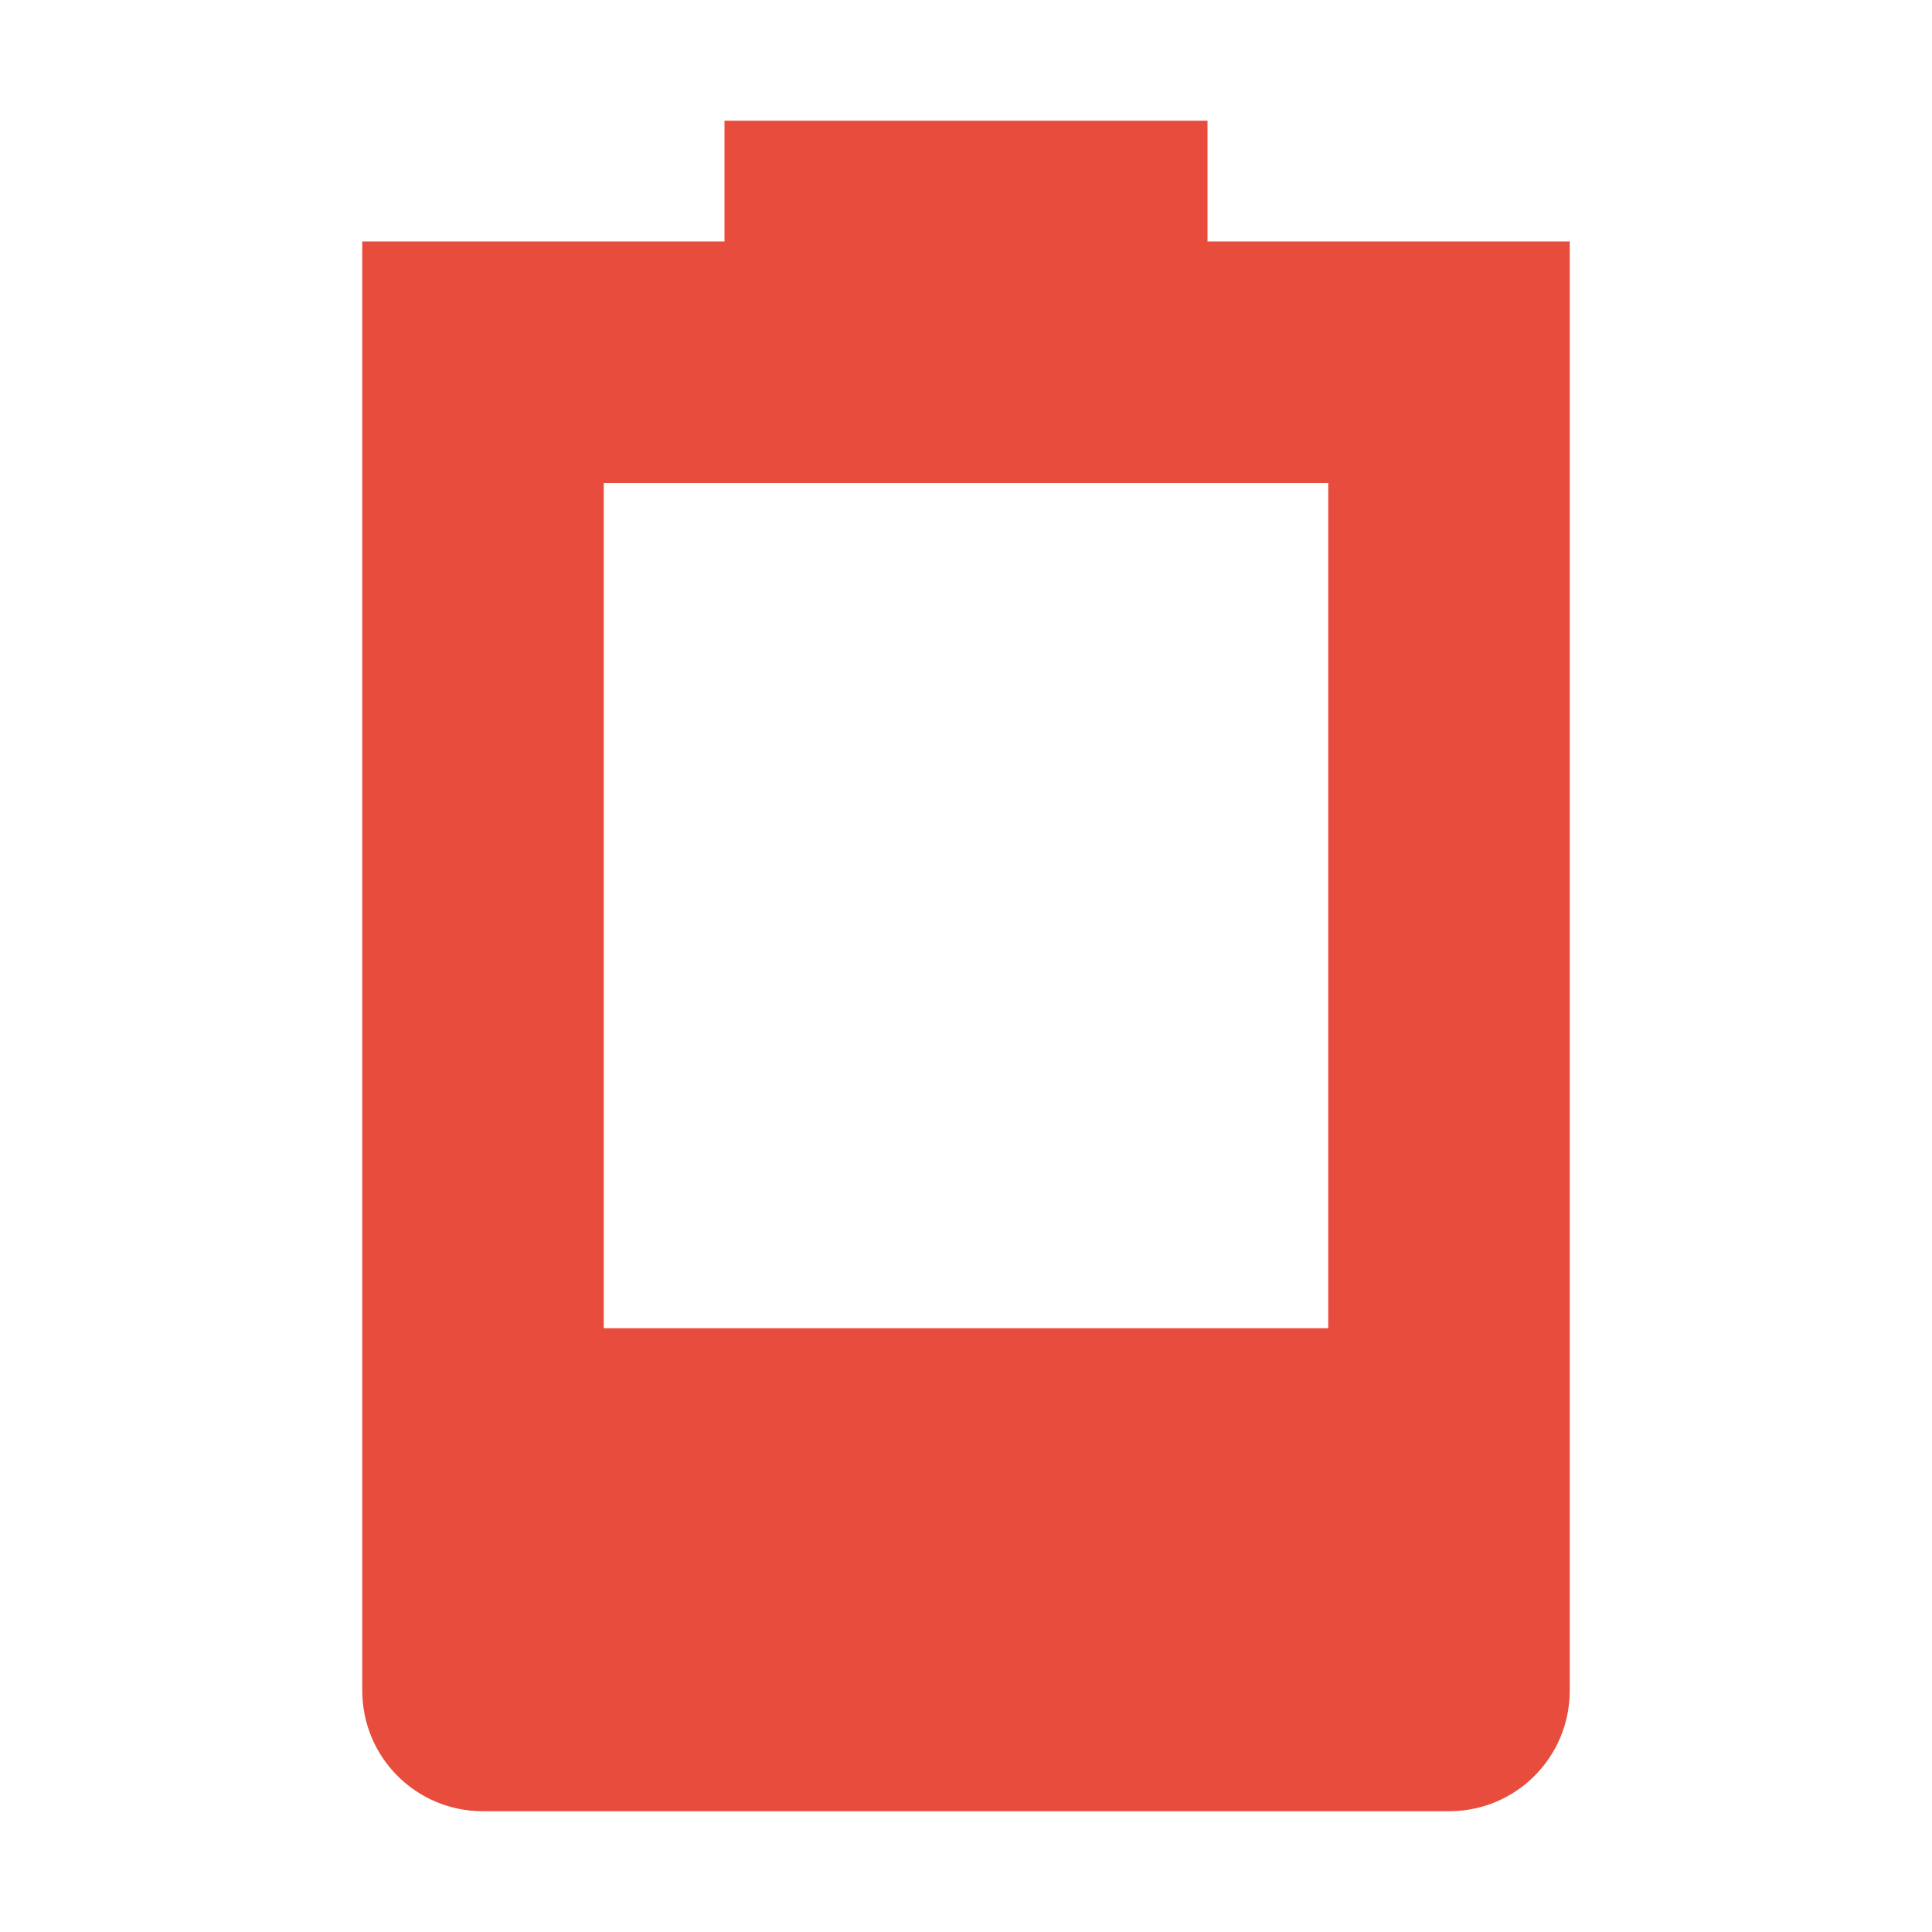
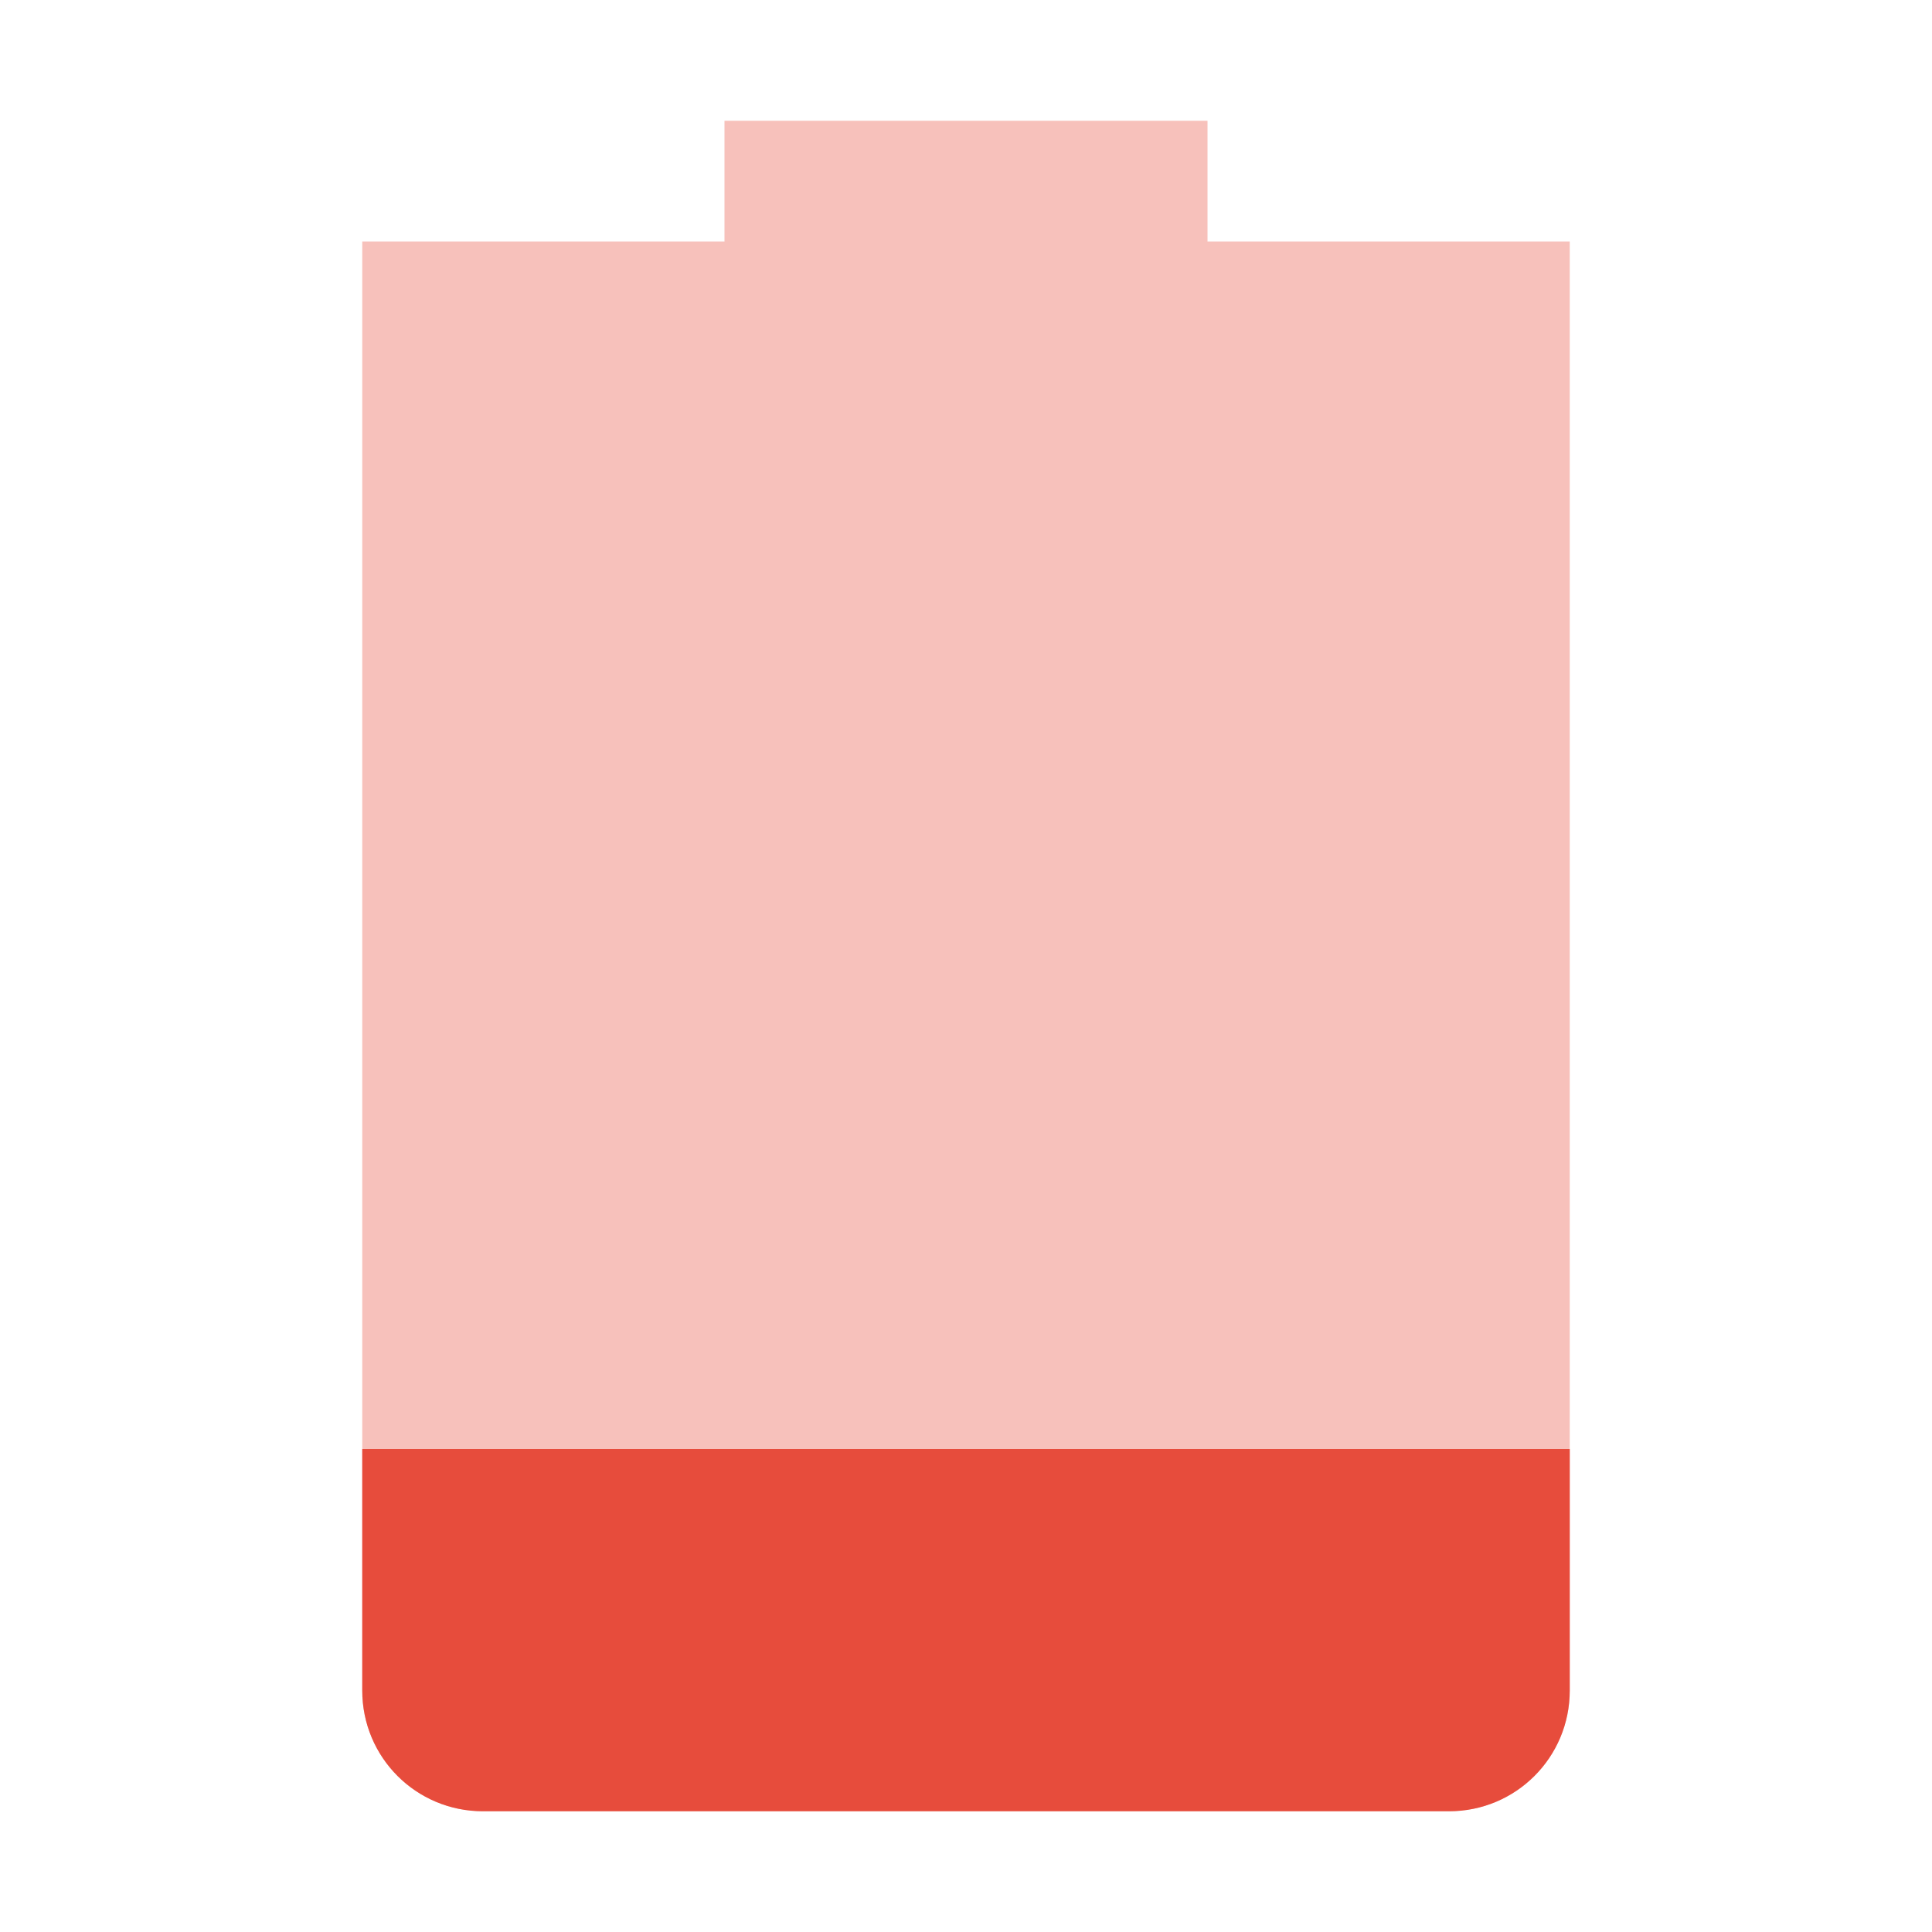
<svg xmlns="http://www.w3.org/2000/svg" height="16" id="svg6530" version="1.1" viewBox="0 0 16 16" width="16">
  <defs id="defs6532" />
-   <g id="layer1" transform="translate(-128,-676.3622)">
-     <path d="m 134,677.362 0,1 -3,0 0,1 0,9 0,1 0,1 c 0,0.554 0.446,1 1,1 l 8,0 c 0.554,0 1,-0.446 1,-1 l 0,-1 0,-1 0,-9 0,-1 -3,0 0,-1 z m -1,3 6,0 0,7 -6,0 z" id="path6709-2" style="opacity:1;fill:#e74c3c;fill-opacity:1;stroke:none" />
+   <g id="layer1" transform="translate(-128,-676.3639)">
+     <path class="error" d="m 138,677.364 0,1 3,0 c 0,0 -3e-5,0.446 -3e-5,1 l 0,11 c 0,0.554 -0.446,1 -1,1 l -8,0 c -0.554,0 -1,-0.446 -1,-1 l 0,-11 c 0,-0.554 3e-5,-1 3e-5,-1 l 3,0 0,-1 z" id="path6709" style="opacity:0.35;fill:#e74c3c;fill-opacity:1;stroke:none" />
+     <path class="error" d="m 141,688.364 0,2 c 0,0.554 -0.446,1 -1,1 l -8,0 c -0.554,0 -1,-0.446 -1,-1 l 0,-2 z" id="path6711" style="fill:#e74c3c;fill-opacity:1;stroke:none" />
  </g>
</svg>
